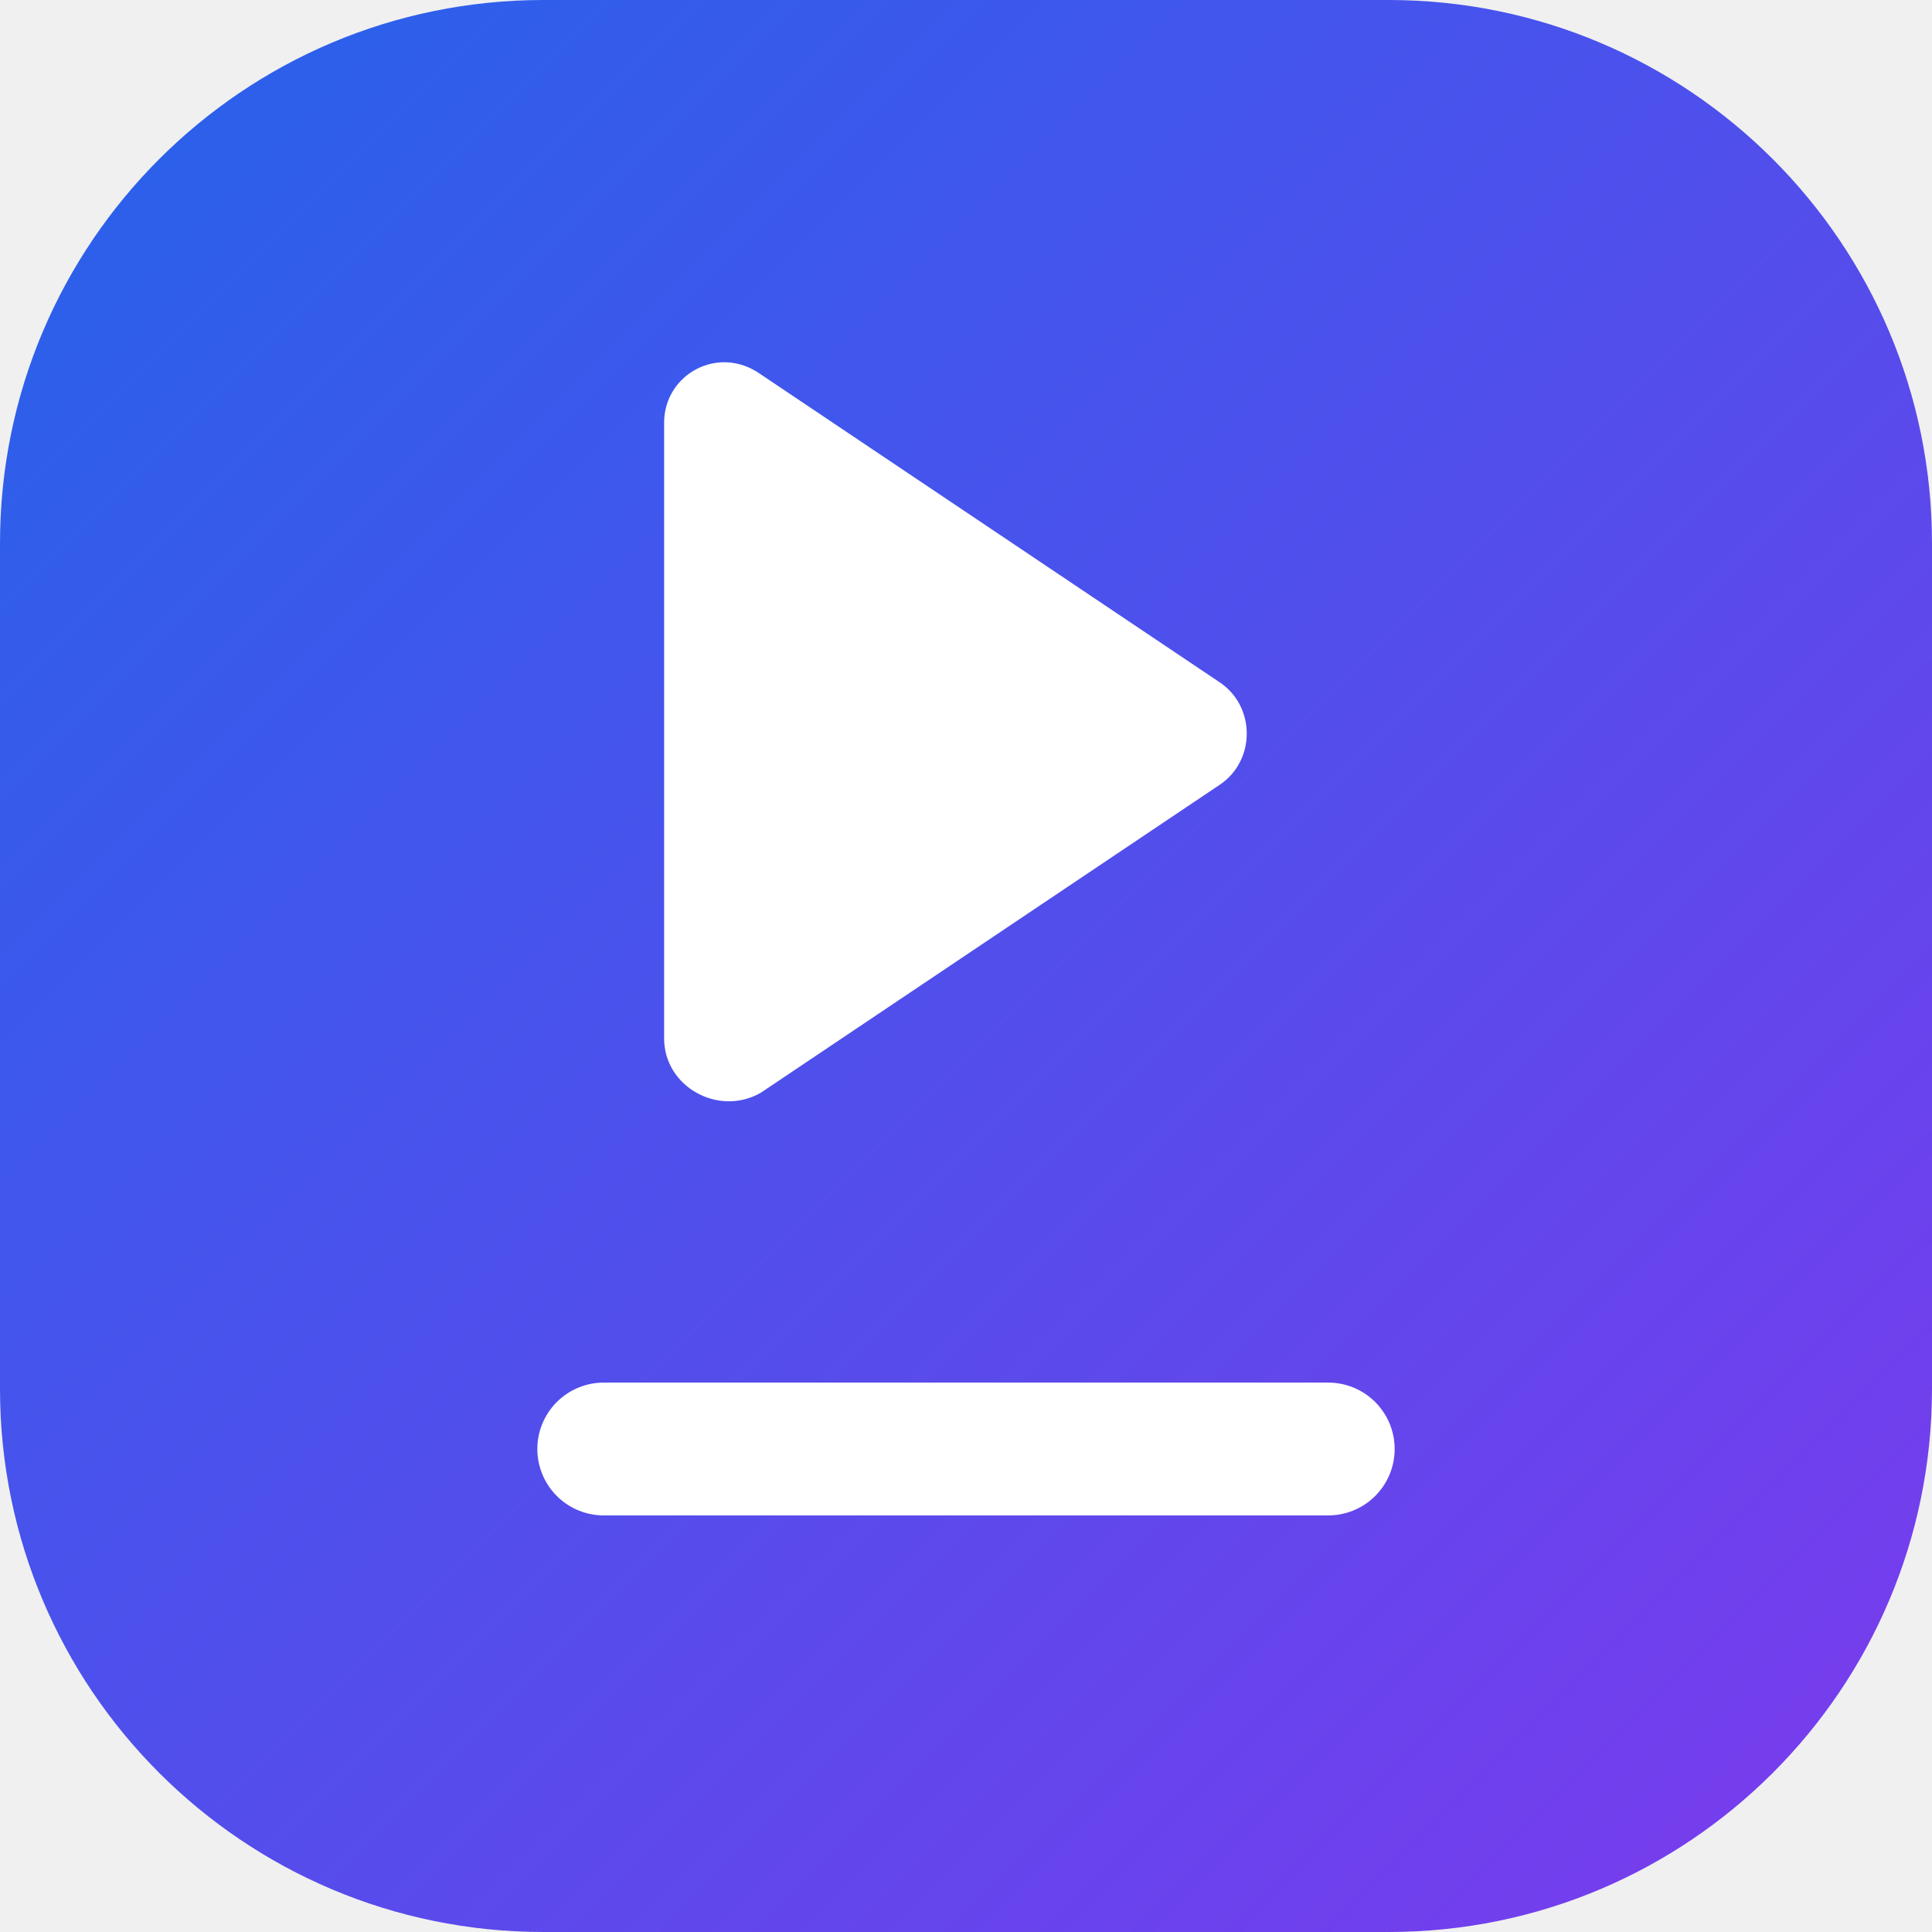
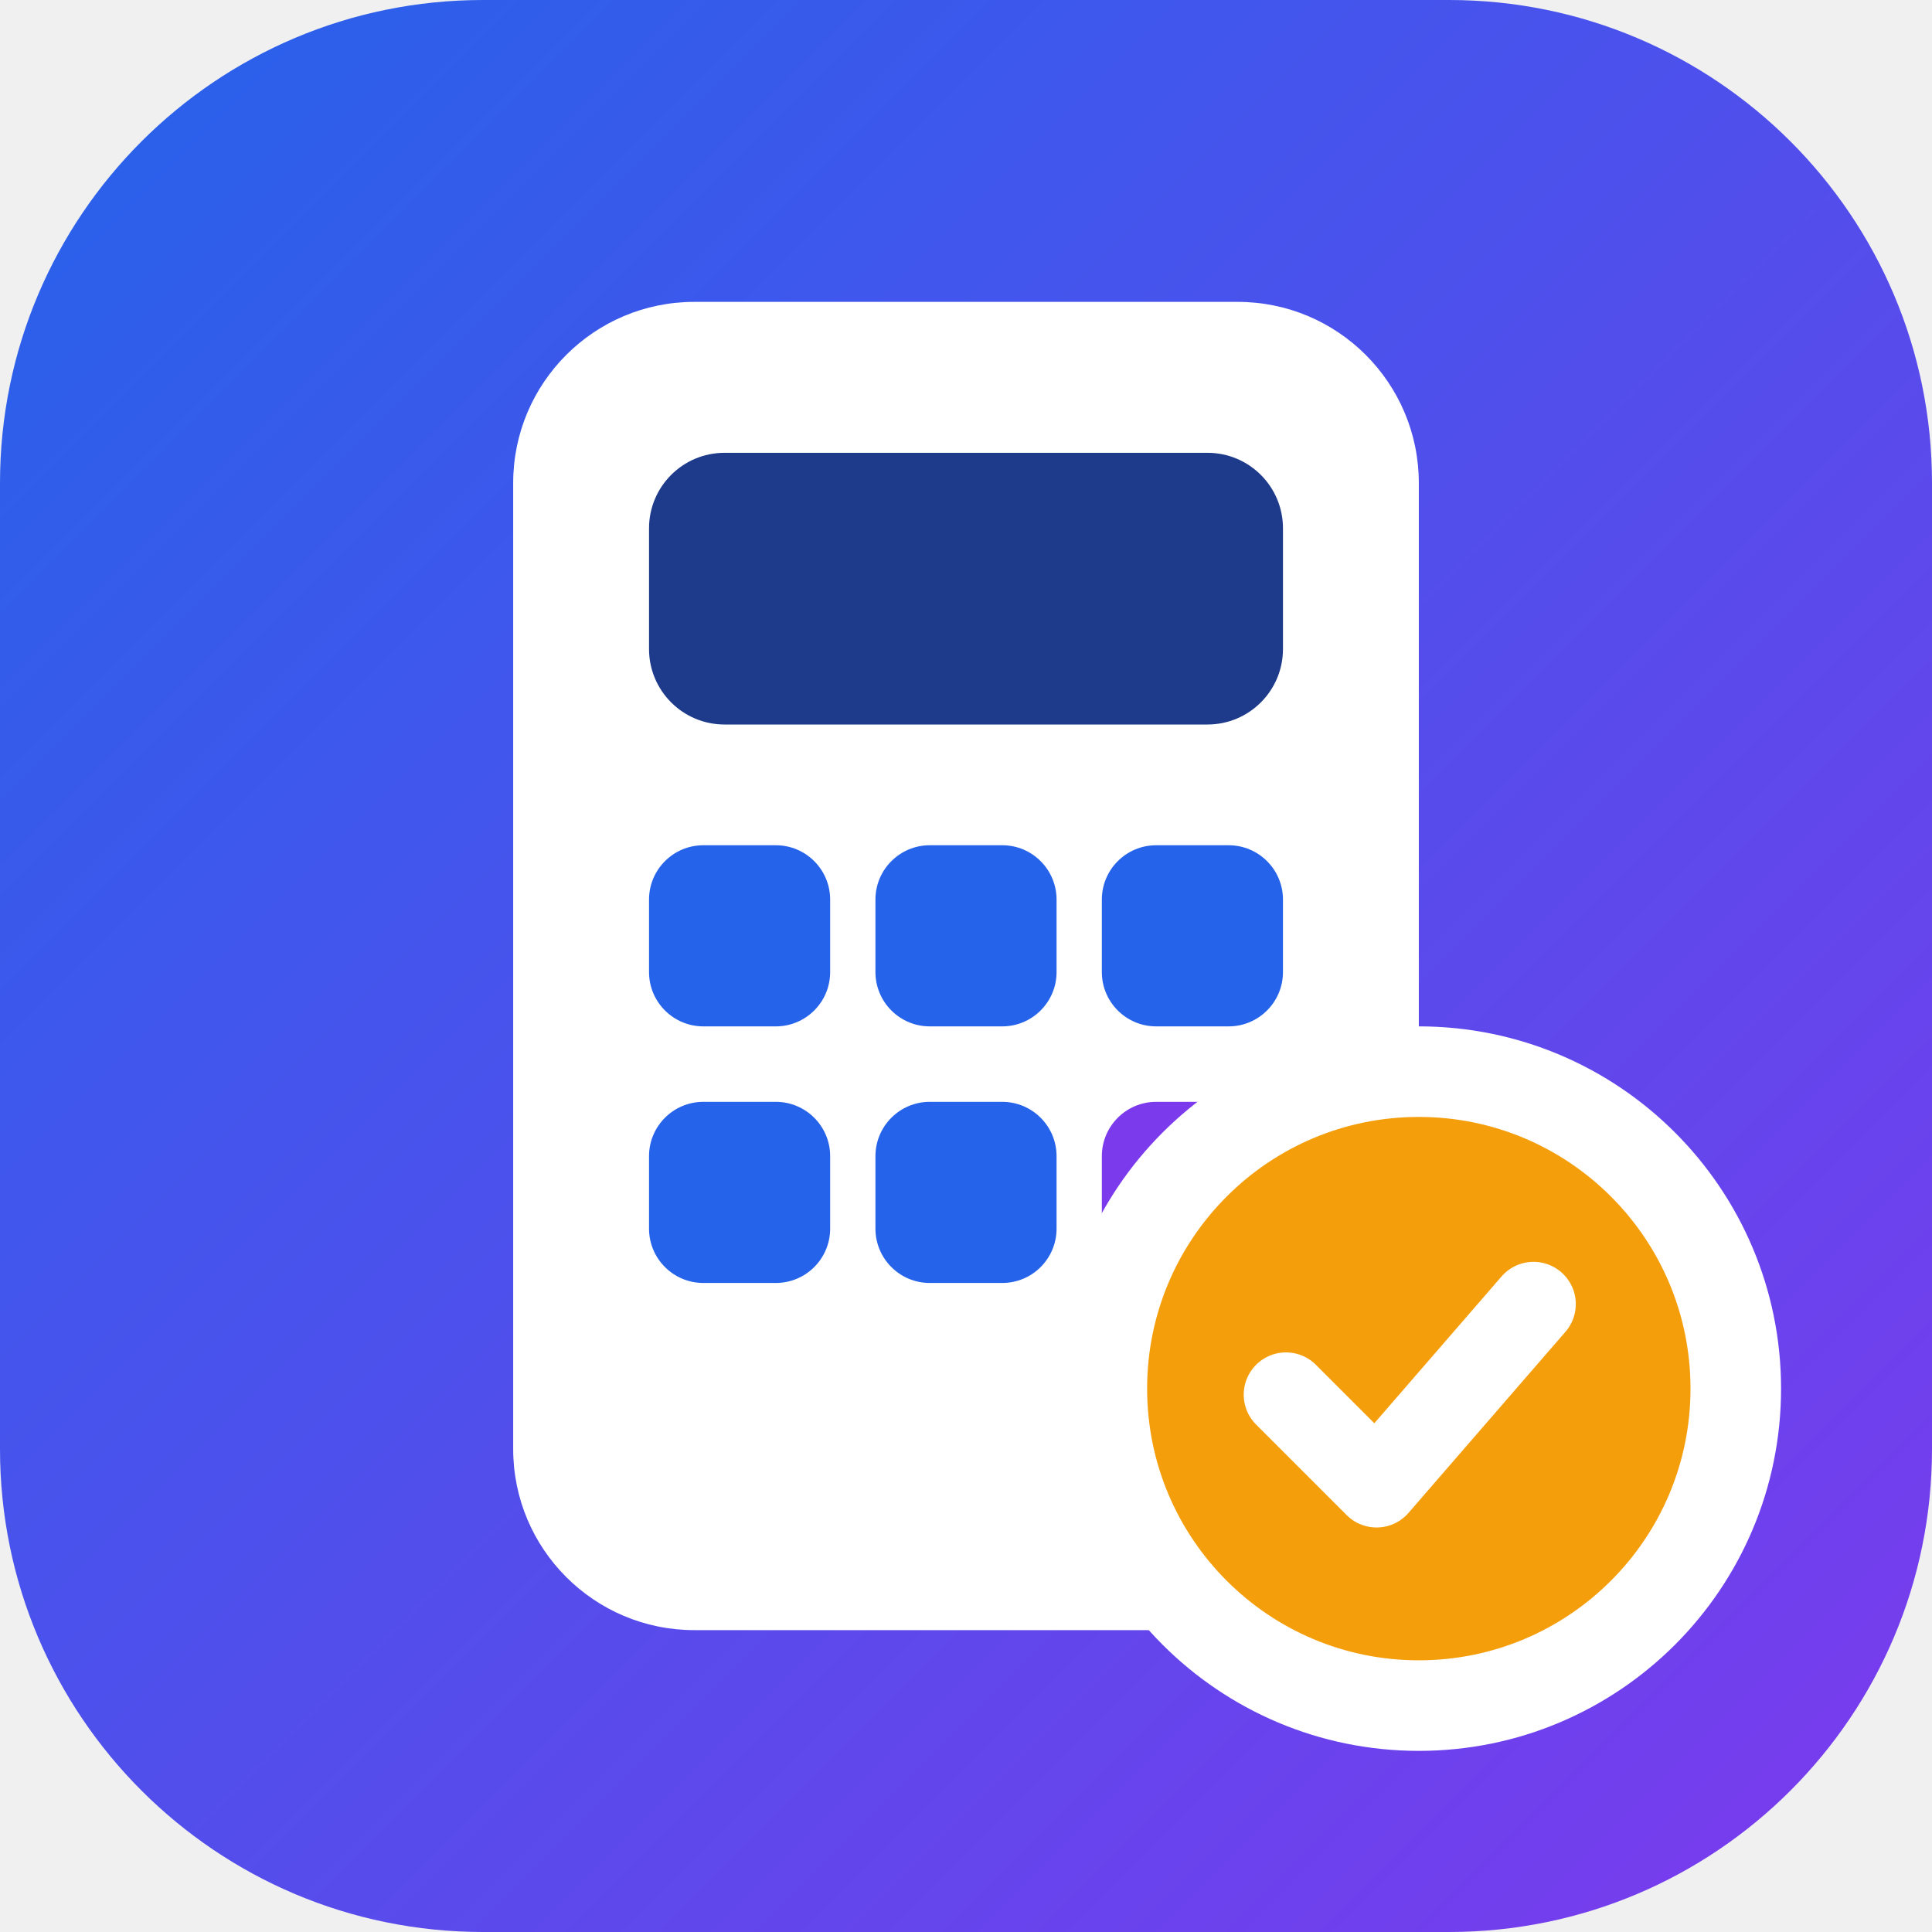
- <svg xmlns="http://www.w3.org/2000/svg" width="32" height="32" viewBox="0 0 32 32">
+ <svg xmlns="http://www.w3.org/2000/svg" width="64" height="64" viewBox="0 0 64 64">
  <defs>
-     <linearGradient id="g" x1="0" y1="0" x2="32" y2="32" gradientUnits="userSpaceOnUse">
+     <linearGradient id="bg" x1="0" y1="0" x2="64" y2="64" gradientUnits="userSpaceOnUse">
      <stop stop-color="#2563EB" />
      <stop offset="1" stop-color="#7C3AED" />
    </linearGradient>
  </defs>
-   <rect width="32" height="32" rx="9" fill="url(#g)" />
-   <path d="M11 7v10.2c0 .8.9 1.3 1.6.9l7.6-5.1c.6-.4.6-1.3 0-1.7l-7.6-5.1C11.9 5.7 11 6.2 11 7Z" fill="#fff" transform="translate(0 0)" />
-   <path d="M10 24h12" stroke="#fff" stroke-width="2.2" stroke-linecap="round" />
+   <rect width="64" height="64" rx="16" fill="url(#bg)" />
+   <rect x="17" y="10" width="30" height="44" rx="6" fill="#fff" />
+   <rect x="21.5" y="15" width="21" height="9" rx="2.5" fill="#1E3A8A" />
+   <g fill="#2563EB">
+     <rect x="21.5" y="28" width="6" height="6" rx="1.8" />
+     <rect x="29" y="28" width="6" height="6" rx="1.8" />
+     <rect x="36.5" y="28" width="6" height="6" rx="1.8" />
+     <rect x="21.5" y="36.5" width="6" height="6" rx="1.8" />
+     <rect x="29" y="36.5" width="6" height="6" rx="1.8" />
+   </g>
+   <rect x="36.5" y="36.5" width="6" height="14.5" rx="1.8" fill="#7C3AED" />
+   <circle cx="47" cy="46" r="10.5" fill="#F59E0B" stroke="#fff" stroke-width="3" />
+   <path d="M42.6 46.2l3 3 5.2-6" fill="none" stroke="#fff" stroke-width="2.8" stroke-linecap="round" stroke-linejoin="round" />
</svg>
